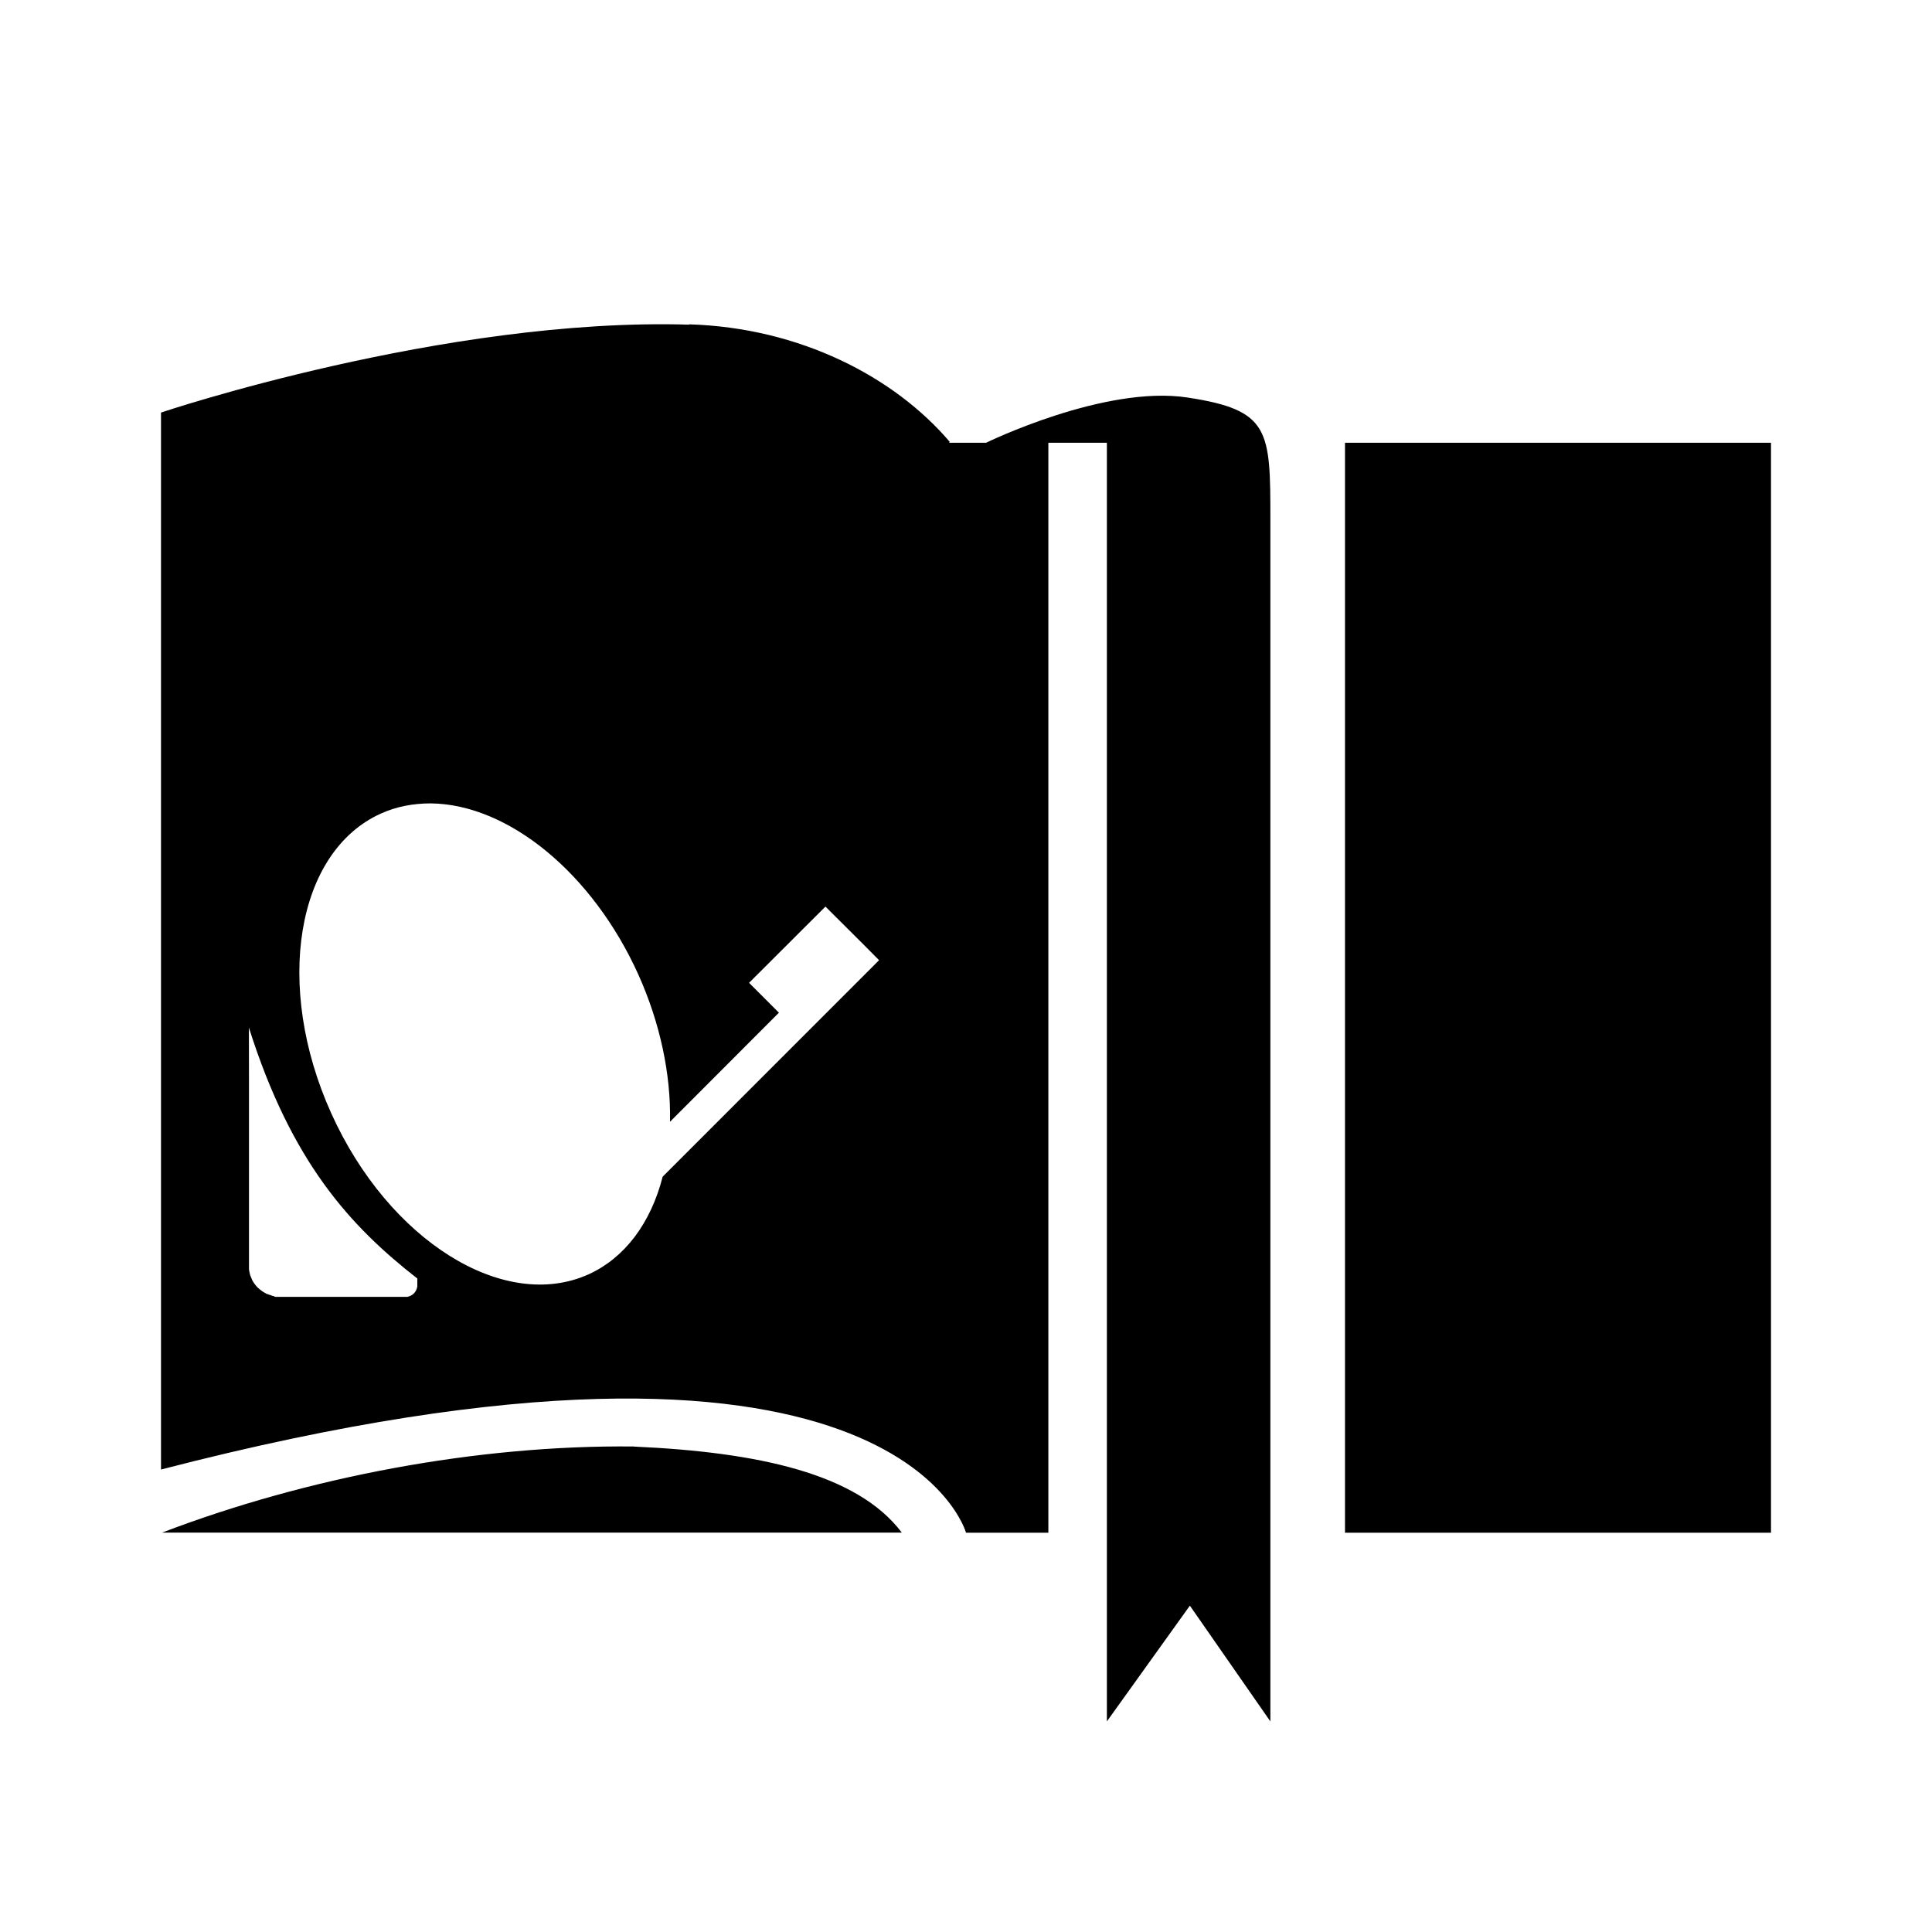
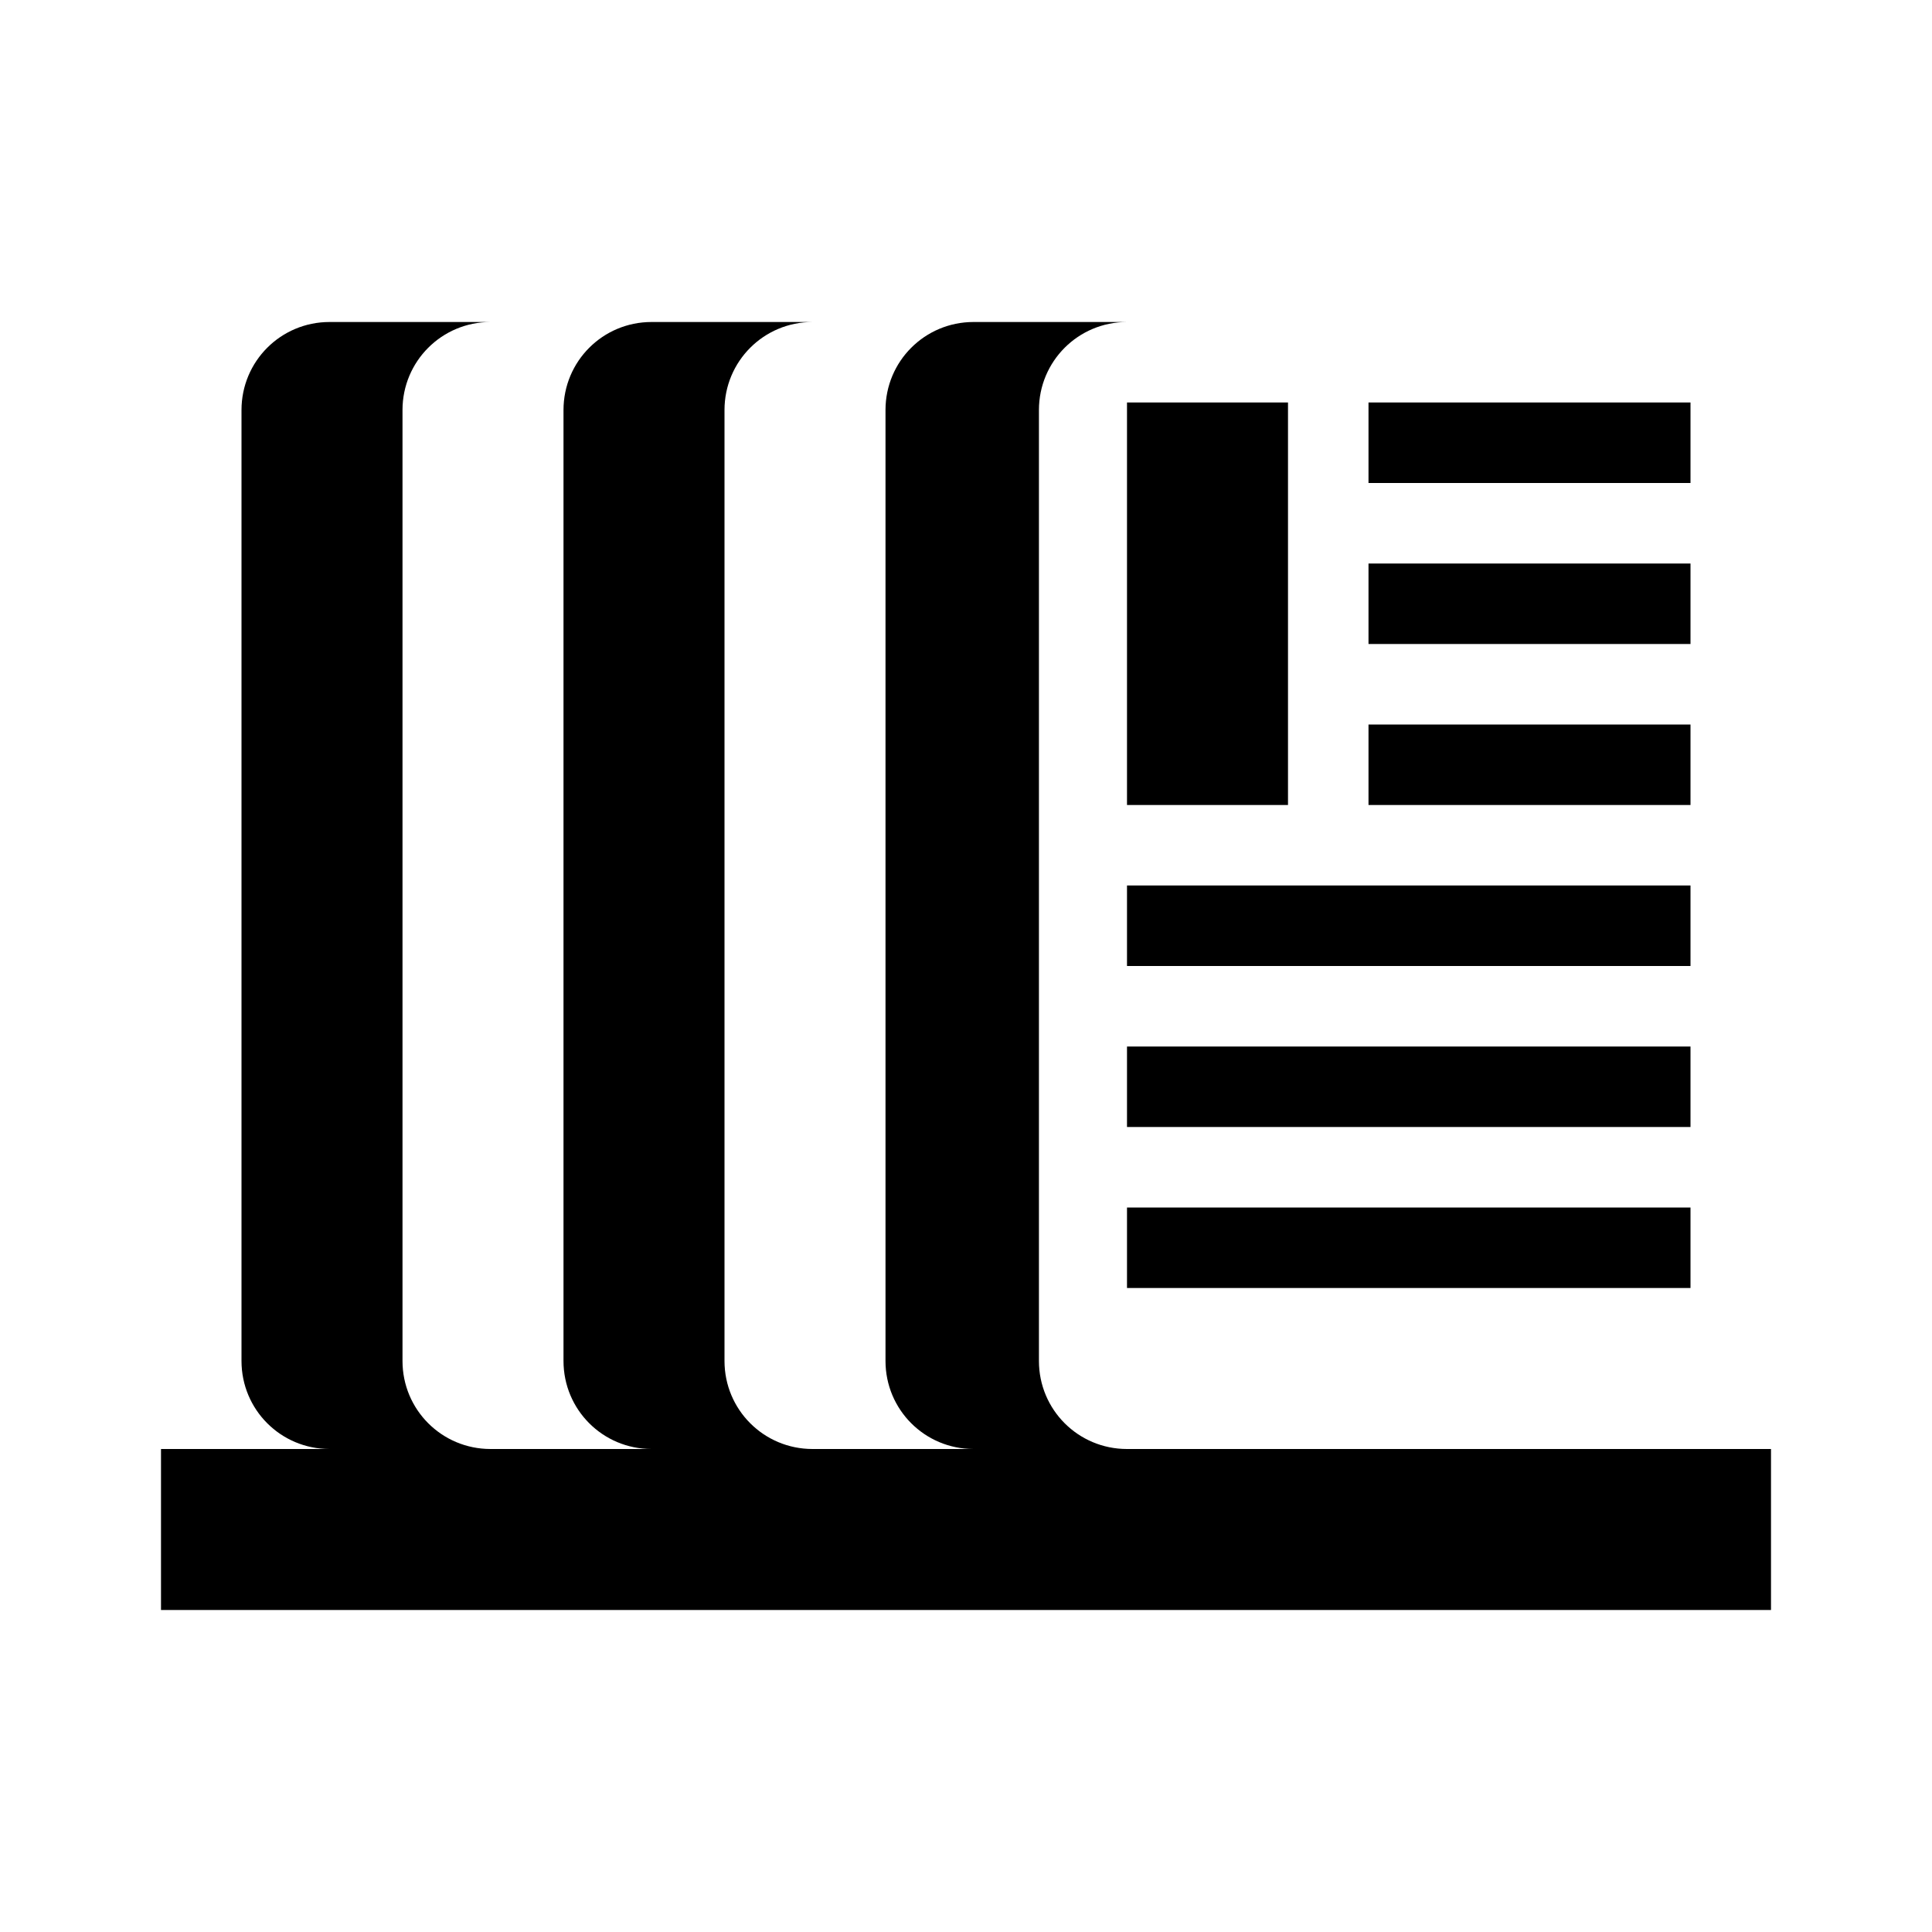
<svg xmlns="http://www.w3.org/2000/svg" width="24" height="24" viewBox="0 0 24 24" id="svg2" version="1.1">
  <defs id="defs4" />
  <g id="layer1" transform="translate(0,-1028.362)">
-     <path style="opacity:1;fill:#000000;fill-opacity:1;stroke:none;stroke-width:4;stroke-linecap:round;stroke-miterlimit:4;stroke-dasharray:none;stroke-dashoffset:0;stroke-opacity:1" d="m 8.561,4.029 0,0.004 C 5.52,3.941 2,5.125 2,5.125 l 0,13.13 c 9.143,-2.369 10,0.785 10,0.785 l 1.023,0 0,-13.54 0.727,0 0,15.884 1.031,-1.438 1,1.438 0,-14.915 c 0,-1.125 0,-1.375 -1.031,-1.531 C 13.719,4.781 12.25,5.5 12.25,5.5 l -0.438,0 -0.023,0 c 0,0 0.009,-0.01 0.01,-0.01 C 11.112,4.683 9.939,4.071 8.561,4.029 Z M 16.708,5.5 l 0,13.54 5.292,0 L 22,5.5 Z M 5.352,9.98 c 0.966,0.011 2.012,0.872 2.578,2.127 0.269,0.598 0.406,1.238 0.393,1.828 L 9.676,12.58 9.305,12.209 l 0.949,-0.947 0.475,0.473 0.191,0.193 -2.688,2.689 c -0.149,0.582 -0.475,1.011 -0.92,1.213 -1.053,0.475 -2.484,-0.42 -3.197,-2 -0.713,-1.58 -0.438,-3.247 0.615,-3.723 0.191,-0.087 0.401,-0.127 0.621,-0.127 z M 3.092,12.765 c 0.529,1.673 1.259,2.467 2.092,3.117 l 0,0.07 c 1.334e-4,0 1.334e-4,0.012 0,0.012 l 0,0.025 -0.002,0 c -0.011,0.063 -0.06,0.109 -0.123,0.121 l -0.012,0 -0.01,0 -1.578,0 c -0.012,6e-4 -0.023,6e-4 -0.035,0 -0.013,0 -0.025,-0.012 -0.037,-0.012 -0.012,0 -0.024,-0.012 -0.035,-0.012 -0.012,0 -0.024,-0.012 -0.035,-0.012 -0.011,0 -0.022,-0.016 -0.033,-0.016 -0.011,-0.011 -0.021,-0.011 -0.031,-0.021 -0.01,-0.011 -0.018,-0.011 -0.027,-0.021 -0.01,-0.011 -0.02,-0.015 -0.029,-0.025 -0.008,-0.011 -0.016,-0.017 -0.023,-0.027 -0.008,-0.012 -0.017,-0.021 -0.023,-0.031 -0.006,-0.011 -0.012,-0.021 -0.018,-0.031 -0.005,-0.011 -0.008,-0.018 -0.012,-0.029 -0.005,-0.011 -0.01,-0.024 -0.014,-0.035 -0.003,-0.011 -0.006,-0.024 -0.008,-0.035 -0.003,-0.012 -0.004,-0.025 -0.006,-0.037 -3.163e-4,-0.011 -3.165e-4,-0.017 0,-0.027 l 0,-2.354 z m 4.785,5.204 c -1.952,-0.022 -4.067,0.383 -5.865,1.07 l 9.191,0 C 10.647,18.302 9.408,18.039 7.877,17.97 Z" transform="translate(0,1028.362)" id="path4499" />
+     <path style="opacity:1;fill:#000000;fill-opacity:1;stroke:none;stroke-width:4;stroke-linecap:round;stroke-miterlimit:4;stroke-dasharray:none;stroke-dashoffset:0;stroke-opacity:1" d="M 4.094 4 C 3.488 4 3 4.488 3 5.094 L 3 16.906 C 3 17.512 3.488 18 4.094 18 L 2 18 L 2 20 L 22 20 L 22 18 L 14 18 C 13.394 18 12.906 17.512 12.906 16.906 L 12.906 5.094 C 12.906 4.488 13.394 4 14 4 L 12.094 4 C 11.488 4 11 4.488 11 5.094 L 11 16.906 C 11 17.512 11.488 18 12.094 18 L 10.094 18 C 9.488 18 9 17.512 9 16.906 L 9 5.094 C 9 4.488 9.488 4 10.094 4 L 8.094 4 C 7.488 4 7 4.488 7 5.094 L 7 16.906 C 7 17.512 7.488 18 8.094 18 L 6.094 18 C 5.488 18 5 17.512 5 16.906 L 5 5.094 C 5 4.488 5.488 4 6.094 4 L 4.094 4 z M 14 5 L 14 10 L 16 10 L 16 5 L 14 5 z M 17 5 L 17 6 L 21 6 L 21 5 L 17 5 z M 17 7 L 17 8 L 21 8 L 21 7 L 17 7 z M 17 9 L 17 10 L 21 10 L 21 9 L 17 9 z M 14 11 L 14 12 L 21 12 L 21 11 L 14 11 z M 14 13 L 14 14 L 21 14 L 21 13 L 14 13 z M 14 15 L 14 16 L 21 16 L 21 15 L 14 15 z " transform="translate(0,1028.362)" id="rect5529" />
  </g>
</svg>
